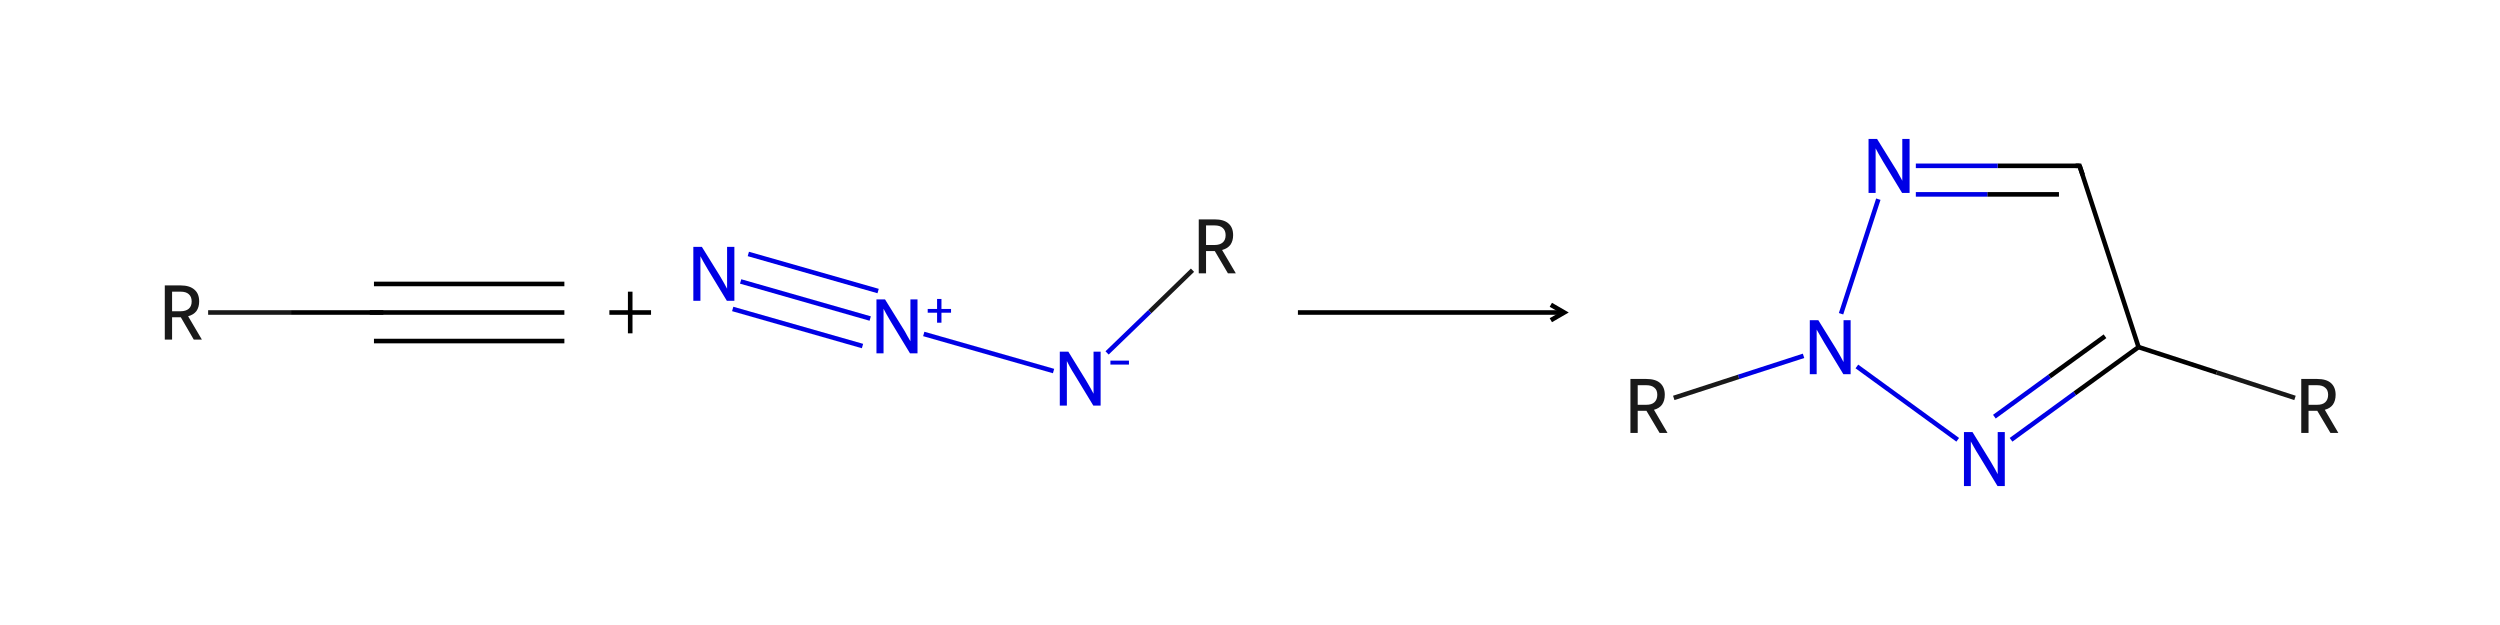
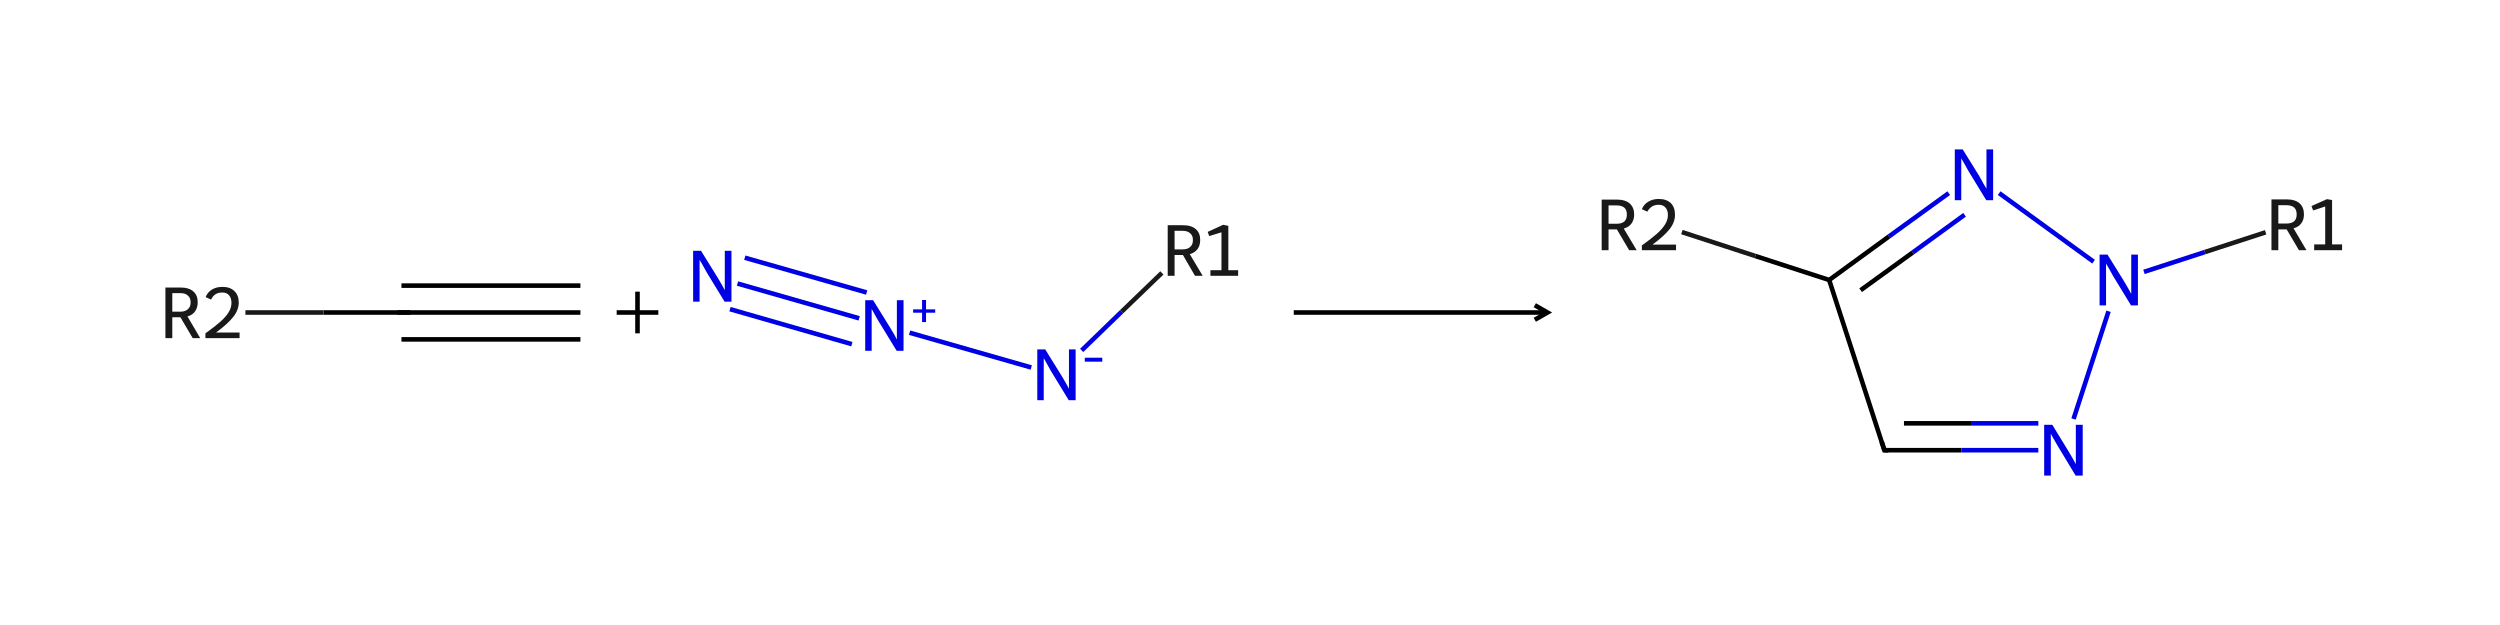
<svg xmlns="http://www.w3.org/2000/svg" version="1.1" baseProfile="full" xml:space="preserve" width="1200px" height="300px" viewBox="0 0 1200 300">
  <rect style="opacity:1.0;fill:#FFFFFF;stroke:none" width="1200.0" height="300.0" x="0.0" y="0.0"> </rect>
-   <path class="bond-0 atom-0 atom-1" d="M 99.9,150.0 L 139.7,150.0" style="fill:none;fill-rule:evenodd;stroke:#191919;stroke-width:2.2px;stroke-linecap:butt;stroke-linejoin:miter;stroke-opacity:1" />
-   <path class="bond-0 atom-0 atom-1" d="M 139.7,150.0 L 179.5,150.0" style="fill:none;fill-rule:evenodd;stroke:#000000;stroke-width:2.2px;stroke-linecap:butt;stroke-linejoin:miter;stroke-opacity:1" />
-   <path class="bond-1 atom-1 atom-2" d="M 179.5,150.0 L 270.9,150.0" style="fill:none;fill-rule:evenodd;stroke:#000000;stroke-width:2.2px;stroke-linecap:butt;stroke-linejoin:miter;stroke-opacity:1" />
-   <path class="bond-1 atom-1 atom-2" d="M 179.5,136.3 L 270.9,136.3" style="fill:none;fill-rule:evenodd;stroke:#000000;stroke-width:2.2px;stroke-linecap:butt;stroke-linejoin:miter;stroke-opacity:1" />
-   <path class="bond-1 atom-1 atom-2" d="M 179.5,163.7 L 270.9,163.7" style="fill:none;fill-rule:evenodd;stroke:#000000;stroke-width:2.2px;stroke-linecap:butt;stroke-linejoin:miter;stroke-opacity:1" />
-   <path d="M 177.5,150.0 L 179.5,150.0 L 184.0,150.0" style="fill:none;stroke:#000000;stroke-width:2.2px;stroke-linecap:butt;stroke-linejoin:miter;stroke-miterlimit:10;stroke-opacity:1;" />
-   <path class="atom-0" d="M 93.0 163.0 L 86.8 152.3 L 86.7 152.3 L 82.6 152.3 L 82.6 163.0 L 79.1 163.0 L 79.1 137.0 L 86.7 137.0 Q 91.1 137.0, 93.4 139.1 Q 95.6 141.0, 95.6 144.7 Q 95.6 147.4, 94.3 149.3 Q 92.9 151.1, 90.3 151.8 L 96.9 163.0 L 93.0 163.0 M 82.6 149.4 L 86.7 149.4 Q 89.2 149.4, 90.6 148.2 Q 92.0 147.0, 92.0 144.7 Q 92.0 142.4, 90.6 141.2 Q 89.3 140.0, 86.7 140.0 L 82.6 140.0 L 82.6 149.4 " fill="#191919" />
-   <path d="M 302.5,140.0 L 302.5,160.0" style="fill:none;fill-rule:evenodd;stroke:#000000;stroke-width:2.2px;stroke-linecap:butt;stroke-linejoin:miter;stroke-opacity:1" />
-   <path d="M 292.5,150.0 L 312.5,150.0" style="fill:none;fill-rule:evenodd;stroke:#000000;stroke-width:2.2px;stroke-linecap:butt;stroke-linejoin:miter;stroke-opacity:1" />
-   <path class="bond-2 atom-3 atom-4" d="M 572.4,129.7 L 551.9,149.6" style="fill:none;fill-rule:evenodd;stroke:#191919;stroke-width:2.2px;stroke-linecap:butt;stroke-linejoin:miter;stroke-opacity:1" />
-   <path class="bond-2 atom-3 atom-4" d="M 551.9,149.6 L 531.4,169.4" style="fill:none;fill-rule:evenodd;stroke:#0000E5;stroke-width:2.2px;stroke-linecap:butt;stroke-linejoin:miter;stroke-opacity:1" />
-   <path class="bond-3 atom-4 atom-5" d="M 505.7,178.1 L 443.4,160.3" style="fill:none;fill-rule:evenodd;stroke:#0000E5;stroke-width:2.2px;stroke-linecap:butt;stroke-linejoin:miter;stroke-opacity:1" />
-   <path class="bond-4 atom-5 atom-6" d="M 417.7,152.9 L 355.5,135.1" style="fill:none;fill-rule:evenodd;stroke:#0000E5;stroke-width:2.2px;stroke-linecap:butt;stroke-linejoin:miter;stroke-opacity:1" />
-   <path class="bond-4 atom-5 atom-6" d="M 414.0,166.1 L 351.7,148.3" style="fill:none;fill-rule:evenodd;stroke:#0000E5;stroke-width:2.2px;stroke-linecap:butt;stroke-linejoin:miter;stroke-opacity:1" />
-   <path class="bond-4 atom-5 atom-6" d="M 421.5,139.7 L 359.2,121.9" style="fill:none;fill-rule:evenodd;stroke:#0000E5;stroke-width:2.2px;stroke-linecap:butt;stroke-linejoin:miter;stroke-opacity:1" />
-   <path class="atom-0" d="M 589.4 131.2 L 583.1 120.5 L 583.0 120.5 L 578.9 120.5 L 578.9 131.2 L 575.4 131.2 L 575.4 105.3 L 583.0 105.3 Q 587.5 105.3, 589.7 107.3 Q 591.9 109.2, 591.9 112.9 Q 591.9 115.6, 590.6 117.5 Q 589.2 119.3, 586.6 120.0 L 593.2 131.2 L 589.4 131.2 M 578.9 117.6 L 583.0 117.6 Q 585.5 117.6, 586.9 116.4 Q 588.3 115.2, 588.3 112.9 Q 588.3 110.6, 586.9 109.4 Q 585.6 108.2, 583.0 108.2 L 578.9 108.2 L 578.9 117.6 " fill="#191919" />
-   <path class="atom-1" d="M 512.8 168.8 L 521.3 182.6 Q 522.1 183.9, 523.5 186.4 Q 524.8 188.8, 524.9 189.0 L 524.9 168.8 L 528.3 168.8 L 528.3 194.7 L 524.8 194.7 L 515.7 179.7 Q 514.6 178.0, 513.5 176.0 Q 512.4 174.0, 512.1 173.3 L 512.1 194.7 L 508.7 194.7 L 508.7 168.8 L 512.8 168.8 " fill="#0000E5" />
-   <path class="atom-1" d="M 533.0 173.1 L 541.9 173.1 L 541.9 175.0 L 533.0 175.0 L 533.0 173.1 " fill="#0000E5" />
-   <path class="atom-2" d="M 424.8 143.7 L 433.3 157.4 Q 434.2 158.7, 435.5 161.2 Q 436.9 163.6, 437.0 163.8 L 437.0 143.7 L 440.4 143.7 L 440.4 169.6 L 436.8 169.6 L 427.7 154.6 Q 426.7 152.8, 425.5 150.8 Q 424.4 148.8, 424.1 148.2 L 424.1 169.6 L 420.7 169.6 L 420.7 143.7 L 424.8 143.7 " fill="#0000E5" />
-   <path class="atom-2" d="M 445.3 148.3 L 449.8 148.3 L 449.8 143.5 L 451.9 143.5 L 451.9 148.3 L 456.5 148.3 L 456.5 150.1 L 451.9 150.1 L 451.9 154.9 L 449.8 154.9 L 449.8 150.1 L 445.3 150.1 L 445.3 148.3 " fill="#0000E5" />
-   <path class="atom-3" d="M 336.9 118.5 L 345.4 132.2 Q 346.2 133.6, 347.6 136.0 Q 348.9 138.5, 349.0 138.6 L 349.0 118.5 L 352.5 118.5 L 352.5 144.4 L 348.9 144.4 L 339.8 129.4 Q 338.7 127.6, 337.6 125.6 Q 336.5 123.6, 336.2 123.0 L 336.2 144.4 L 332.8 144.4 L 332.8 118.5 L 336.9 118.5 " fill="#0000E5" />
-   <path class="bond-5 atom-7 atom-8" d="M 1101.6,191.0 L 1064.0,178.8" style="fill:none;fill-rule:evenodd;stroke:#191919;stroke-width:2.2px;stroke-linecap:butt;stroke-linejoin:miter;stroke-opacity:1" />
-   <path class="bond-5 atom-7 atom-8" d="M 1064.0,178.8 L 1026.5,166.6" style="fill:none;fill-rule:evenodd;stroke:#000000;stroke-width:2.2px;stroke-linecap:butt;stroke-linejoin:miter;stroke-opacity:1" />
-   <path class="bond-6 atom-8 atom-9" d="M 1026.5,166.6 L 998.2,79.6" style="fill:none;fill-rule:evenodd;stroke:#000000;stroke-width:2.2px;stroke-linecap:butt;stroke-linejoin:miter;stroke-opacity:1" />
-   <path class="bond-7 atom-9 atom-10" d="M 998.2,79.6 L 958.9,79.6" style="fill:none;fill-rule:evenodd;stroke:#000000;stroke-width:2.2px;stroke-linecap:butt;stroke-linejoin:miter;stroke-opacity:1" />
-   <path class="bond-7 atom-9 atom-10" d="M 958.9,79.6 L 919.6,79.6" style="fill:none;fill-rule:evenodd;stroke:#0000E5;stroke-width:2.2px;stroke-linecap:butt;stroke-linejoin:miter;stroke-opacity:1" />
-   <path class="bond-7 atom-9 atom-10" d="M 988.3,93.3 L 953.9,93.3" style="fill:none;fill-rule:evenodd;stroke:#000000;stroke-width:2.2px;stroke-linecap:butt;stroke-linejoin:miter;stroke-opacity:1" />
-   <path class="bond-7 atom-9 atom-10" d="M 953.9,93.3 L 919.6,93.3" style="fill:none;fill-rule:evenodd;stroke:#0000E5;stroke-width:2.2px;stroke-linecap:butt;stroke-linejoin:miter;stroke-opacity:1" />
-   <path class="bond-8 atom-10 atom-11" d="M 901.6,95.6 L 883.7,150.6" style="fill:none;fill-rule:evenodd;stroke:#0000E5;stroke-width:2.2px;stroke-linecap:butt;stroke-linejoin:miter;stroke-opacity:1" />
-   <path class="bond-9 atom-11 atom-12" d="M 865.7,170.8 L 834.5,180.9" style="fill:none;fill-rule:evenodd;stroke:#0000E5;stroke-width:2.2px;stroke-linecap:butt;stroke-linejoin:miter;stroke-opacity:1" />
-   <path class="bond-9 atom-11 atom-12" d="M 834.5,180.9 L 803.4,191.0" style="fill:none;fill-rule:evenodd;stroke:#191919;stroke-width:2.2px;stroke-linecap:butt;stroke-linejoin:miter;stroke-opacity:1" />
-   <path class="bond-10 atom-11 atom-13" d="M 891.3,175.9 L 939.7,211.1" style="fill:none;fill-rule:evenodd;stroke:#0000E5;stroke-width:2.2px;stroke-linecap:butt;stroke-linejoin:miter;stroke-opacity:1" />
-   <path class="bond-11 atom-13 atom-8" d="M 965.3,211.1 L 995.9,188.8" style="fill:none;fill-rule:evenodd;stroke:#0000E5;stroke-width:2.2px;stroke-linecap:butt;stroke-linejoin:miter;stroke-opacity:1" />
-   <path class="bond-11 atom-13 atom-8" d="M 995.9,188.8 L 1026.5,166.6" style="fill:none;fill-rule:evenodd;stroke:#000000;stroke-width:2.2px;stroke-linecap:butt;stroke-linejoin:miter;stroke-opacity:1" />
-   <path class="bond-11 atom-13 atom-8" d="M 957.3,200.0 L 983.8,180.7" style="fill:none;fill-rule:evenodd;stroke:#0000E5;stroke-width:2.2px;stroke-linecap:butt;stroke-linejoin:miter;stroke-opacity:1" />
-   <path class="bond-11 atom-13 atom-8" d="M 983.8,180.7 L 1010.4,161.4" style="fill:none;fill-rule:evenodd;stroke:#000000;stroke-width:2.2px;stroke-linecap:butt;stroke-linejoin:miter;stroke-opacity:1" />
-   <path d="M 999.7,84.0 L 998.2,79.6 L 996.3,79.6" style="fill:none;stroke:#000000;stroke-width:2.2px;stroke-linecap:butt;stroke-linejoin:miter;stroke-miterlimit:10;stroke-opacity:1;" />
-   <path class="atom-0" d="M 1118.6 207.8 L 1112.3 197.2 L 1112.2 197.2 L 1108.1 197.2 L 1108.1 207.8 L 1104.6 207.8 L 1104.6 181.9 L 1112.2 181.9 Q 1116.7 181.9, 1118.9 183.9 Q 1121.1 185.9, 1121.1 189.5 Q 1121.1 192.3, 1119.8 194.2 Q 1118.5 196.0, 1115.9 196.7 L 1122.4 207.8 L 1118.6 207.8 M 1108.1 194.3 L 1112.2 194.3 Q 1114.8 194.3, 1116.1 193.1 Q 1117.5 191.8, 1117.5 189.5 Q 1117.5 187.2, 1116.1 186.1 Q 1114.8 184.9, 1112.2 184.9 L 1108.1 184.9 L 1108.1 194.3 " fill="#191919" />
-   <path class="atom-3" d="M 901.0 66.7 L 909.5 80.4 Q 910.4 81.7, 911.7 84.2 Q 913.1 86.6, 913.1 86.8 L 913.1 66.7 L 916.6 66.7 L 916.6 92.6 L 913.0 92.6 L 903.9 77.6 Q 902.9 75.8, 901.7 73.8 Q 900.6 71.8, 900.3 71.2 L 900.3 92.6 L 896.9 92.6 L 896.9 66.7 L 901.0 66.7 " fill="#0000E5" />
-   <path class="atom-4" d="M 872.8 153.7 L 881.3 167.4 Q 882.1 168.7, 883.5 171.2 Q 884.8 173.6, 884.9 173.8 L 884.9 153.7 L 888.3 153.7 L 888.3 179.6 L 884.8 179.6 L 875.7 164.6 Q 874.6 162.8, 873.5 160.8 Q 872.4 158.8, 872.0 158.2 L 872.0 179.6 L 868.7 179.6 L 868.7 153.7 L 872.8 153.7 " fill="#0000E5" />
-   <path class="atom-5" d="M 796.6 207.8 L 790.3 197.2 L 790.2 197.2 L 786.1 197.2 L 786.1 207.8 L 782.6 207.8 L 782.6 181.9 L 790.2 181.9 Q 794.7 181.9, 796.9 183.9 Q 799.1 185.9, 799.1 189.5 Q 799.1 192.3, 797.8 194.2 Q 796.5 196.0, 793.9 196.7 L 800.4 207.8 L 796.6 207.8 M 786.1 194.3 L 790.2 194.3 Q 792.8 194.3, 794.1 193.1 Q 795.5 191.8, 795.5 189.5 Q 795.5 187.2, 794.1 186.1 Q 792.8 184.9, 790.2 184.9 L 786.1 184.9 L 786.1 194.3 " fill="#191919" />
-   <path class="atom-6" d="M 946.8 207.4 L 955.3 221.2 Q 956.1 222.5, 957.5 225.0 Q 958.8 227.4, 958.9 227.6 L 958.9 207.4 L 962.3 207.4 L 962.3 233.3 L 958.8 233.3 L 949.7 218.3 Q 948.6 216.6, 947.5 214.6 Q 946.4 212.6, 946.0 211.9 L 946.0 233.3 L 942.7 233.3 L 942.7 207.4 L 946.8 207.4 " fill="#0000E5" />
-   <path d="M 623.0,150.0 L 750.8,150.0" style="fill:none;fill-rule:evenodd;stroke:#000000;stroke-width:2.2px;stroke-linecap:butt;stroke-linejoin:miter;stroke-opacity:1" />
-   <path d="M 744.4,153.7 L 750.8,150.0 L 744.4,146.3" style="fill:none;stroke:#000000;stroke-width:2.2px;stroke-linecap:butt;stroke-linejoin:miter;stroke-miterlimit:10;stroke-opacity:1;" />
+   <path class="bond-0 atom-0 atom-1" d="M 278.6,150.0 L 192.7,150.0" style="fill:none;fill-rule:evenodd;stroke:#000000;stroke-width:2.2px;stroke-linecap:butt;stroke-linejoin:miter;stroke-opacity:1" />
+   <path class="bond-0 atom-0 atom-1" d="M 278.6,162.9 L 192.7,162.9" style="fill:none;fill-rule:evenodd;stroke:#000000;stroke-width:2.2px;stroke-linecap:butt;stroke-linejoin:miter;stroke-opacity:1" />
+   <path class="bond-0 atom-0 atom-1" d="M 278.6,137.1 L 192.7,137.1" style="fill:none;fill-rule:evenodd;stroke:#000000;stroke-width:2.2px;stroke-linecap:butt;stroke-linejoin:miter;stroke-opacity:1" />
+   <path class="bond-1 atom-1 atom-2" d="M 192.7,150.0 L 155.3,150.0" style="fill:none;fill-rule:evenodd;stroke:#000000;stroke-width:2.2px;stroke-linecap:butt;stroke-linejoin:miter;stroke-opacity:1" />
+   <path class="bond-1 atom-1 atom-2" d="M 155.3,150.0 L 117.8,150.0" style="fill:none;fill-rule:evenodd;stroke:#191919;stroke-width:2.2px;stroke-linecap:butt;stroke-linejoin:miter;stroke-opacity:1" />
+   <path d="M 197.0,150.0 L 192.7,150.0 L 190.8,150.0" style="fill:none;stroke:#000000;stroke-width:2.2px;stroke-linecap:butt;stroke-linejoin:miter;stroke-miterlimit:10;stroke-opacity:1;" />
+   <path class="atom-2" d="M 92.5 162.3 L 86.6 152.3 L 86.6 152.3 L 82.7 152.3 L 82.7 162.3 L 79.4 162.3 L 79.4 138.0 L 86.6 138.0 Q 90.7 138.0, 92.8 139.9 Q 94.9 141.7, 94.9 145.1 Q 94.9 147.7, 93.6 149.5 Q 92.4 151.2, 90.0 151.9 L 96.1 162.3 L 92.5 162.3 M 82.7 149.6 L 86.6 149.6 Q 88.9 149.6, 90.2 148.4 Q 91.5 147.3, 91.5 145.1 Q 91.5 143.0, 90.2 141.9 Q 89.0 140.7, 86.6 140.7 L 82.7 140.7 L 82.7 149.6 " fill="#191919" />
+   <path class="atom-2" d="M 98.7 142.6 Q 99.6 140.3, 101.7 139.0 Q 103.8 137.7, 106.8 137.7 Q 110.4 137.7, 112.5 139.7 Q 114.6 141.7, 114.6 145.2 Q 114.6 148.8, 111.9 152.2 Q 109.2 155.6, 103.7 159.6 L 115.0 159.6 L 115.0 162.3 L 98.6 162.3 L 98.6 160.0 Q 103.1 156.8, 105.8 154.4 Q 108.5 152.0, 109.8 149.8 Q 111.1 147.6, 111.1 145.4 Q 111.1 143.1, 110.0 141.8 Q 108.8 140.4, 106.8 140.4 Q 104.8 140.4, 103.5 141.2 Q 102.2 142.0, 101.3 143.8 L 98.7 142.6 " fill="#191919" />
+   <path d="M 306.0,140.0 L 306.0,160.0" style="fill:none;fill-rule:evenodd;stroke:#000000;stroke-width:2.2px;stroke-linecap:butt;stroke-linejoin:miter;stroke-opacity:1" />
+   <path d="M 296.0,150.0 L 316.0,150.0" style="fill:none;fill-rule:evenodd;stroke:#000000;stroke-width:2.2px;stroke-linecap:butt;stroke-linejoin:miter;stroke-opacity:1" />
+   <path class="bond-2 atom-3 atom-4" d="M 354.0,136.1 L 412.4,152.8" style="fill:none;fill-rule:evenodd;stroke:#0000E5;stroke-width:2.2px;stroke-linecap:butt;stroke-linejoin:miter;stroke-opacity:1" />
+   <path class="bond-2 atom-3 atom-4" d="M 357.5,123.7 L 416.0,140.4" style="fill:none;fill-rule:evenodd;stroke:#0000E5;stroke-width:2.2px;stroke-linecap:butt;stroke-linejoin:miter;stroke-opacity:1" />
+   <path class="bond-2 atom-3 atom-4" d="M 350.4,148.4 L 408.9,165.2" style="fill:none;fill-rule:evenodd;stroke:#0000E5;stroke-width:2.2px;stroke-linecap:butt;stroke-linejoin:miter;stroke-opacity:1" />
+   <path class="bond-3 atom-4 atom-5" d="M 436.6,159.7 L 495.0,176.4" style="fill:none;fill-rule:evenodd;stroke:#0000E5;stroke-width:2.2px;stroke-linecap:butt;stroke-linejoin:miter;stroke-opacity:1" />
+   <path class="bond-4 atom-5 atom-6" d="M 519.2,168.2 L 538.4,149.6" style="fill:none;fill-rule:evenodd;stroke:#0000E5;stroke-width:2.2px;stroke-linecap:butt;stroke-linejoin:miter;stroke-opacity:1" />
+   <path class="bond-4 atom-5 atom-6" d="M 538.4,149.6 L 557.7,131.0" style="fill:none;fill-rule:evenodd;stroke:#191919;stroke-width:2.2px;stroke-linecap:butt;stroke-linejoin:miter;stroke-opacity:1" />
+   <path class="atom-0" d="M 336.5 120.4 L 344.5 133.3 Q 345.3 134.6, 346.6 136.9 Q 347.8 139.2, 347.9 139.3 L 347.9 120.4 L 351.1 120.4 L 351.1 144.8 L 347.8 144.8 L 339.2 130.7 Q 338.2 129.0, 337.2 127.1 Q 336.1 125.2, 335.8 124.7 L 335.8 144.8 L 332.7 144.8 L 332.7 120.4 L 336.5 120.4 " fill="#0000E5" />
+   <path class="atom-1" d="M 419.1 144.1 L 427.1 157.0 Q 427.9 158.2, 429.2 160.5 Q 430.4 162.8, 430.5 163.0 L 430.5 144.1 L 433.7 144.1 L 433.7 168.4 L 430.4 168.4 L 421.8 154.3 Q 420.8 152.7, 419.8 150.8 Q 418.7 148.9, 418.4 148.3 L 418.4 168.4 L 415.3 168.4 L 415.3 144.1 L 419.1 144.1 " fill="#0000E5" />
+   <path class="atom-1" d="M 438.3 148.5 L 442.6 148.5 L 442.6 144.0 L 444.5 144.0 L 444.5 148.5 L 448.9 148.5 L 448.9 150.1 L 444.5 150.1 L 444.5 154.6 L 442.6 154.6 L 442.6 150.1 L 438.3 150.1 L 438.3 148.5 " fill="#0000E5" />
+   <path class="atom-2" d="M 501.7 167.7 L 509.7 180.6 Q 510.5 181.9, 511.8 184.2 Q 513.0 186.5, 513.1 186.6 L 513.1 167.7 L 516.3 167.7 L 516.3 192.1 L 513.0 192.1 L 504.4 178.0 Q 503.4 176.3, 502.4 174.4 Q 501.4 172.5, 501.0 172.0 L 501.0 192.1 L 497.9 192.1 L 497.9 167.7 L 501.7 167.7 " fill="#0000E5" />
+   <path class="atom-2" d="M 520.7 171.7 L 529.1 171.7 L 529.1 173.6 L 520.7 173.6 L 520.7 171.7 " fill="#0000E5" />
+   <path class="atom-3" d="M 573.6 132.4 L 567.8 122.4 L 567.7 122.4 L 563.8 122.4 L 563.8 132.4 L 560.5 132.4 L 560.5 108.1 L 567.7 108.1 Q 571.9 108.1, 574.0 110.0 Q 576.1 111.8, 576.1 115.2 Q 576.1 117.8, 574.8 119.6 Q 573.5 121.3, 571.1 122.0 L 577.3 132.4 L 573.6 132.4 M 563.8 119.7 L 567.7 119.7 Q 570.1 119.7, 571.3 118.5 Q 572.6 117.4, 572.6 115.2 Q 572.6 113.1, 571.3 112.0 Q 570.1 110.8, 567.7 110.8 L 563.8 110.8 L 563.8 119.7 " fill="#191919" />
+   <path class="atom-3" d="M 581.0 129.7 L 586.3 129.7 L 586.3 111.5 L 580.4 113.3 L 579.7 111.3 L 587.1 107.9 L 589.6 108.4 L 589.6 129.7 L 594.3 129.7 L 594.3 132.4 L 581.0 132.4 L 581.0 129.7 " fill="#191919" />
+   <path class="bond-5 atom-7 atom-8" d="M 904.5,216.1 L 941.5,216.1" style="fill:none;fill-rule:evenodd;stroke:#000000;stroke-width:2.2px;stroke-linecap:butt;stroke-linejoin:miter;stroke-opacity:1" />
+   <path class="bond-5 atom-7 atom-8" d="M 941.5,216.1 L 978.4,216.1" style="fill:none;fill-rule:evenodd;stroke:#0000E5;stroke-width:2.2px;stroke-linecap:butt;stroke-linejoin:miter;stroke-opacity:1" />
+   <path class="bond-5 atom-7 atom-8" d="M 913.9,203.2 L 946.1,203.2" style="fill:none;fill-rule:evenodd;stroke:#000000;stroke-width:2.2px;stroke-linecap:butt;stroke-linejoin:miter;stroke-opacity:1" />
+   <path class="bond-5 atom-7 atom-8" d="M 946.1,203.2 L 978.4,203.2" style="fill:none;fill-rule:evenodd;stroke:#0000E5;stroke-width:2.2px;stroke-linecap:butt;stroke-linejoin:miter;stroke-opacity:1" />
+   <path class="bond-6 atom-8 atom-9" d="M 995.3,201.1 L 1012.1,149.4" style="fill:none;fill-rule:evenodd;stroke:#0000E5;stroke-width:2.2px;stroke-linecap:butt;stroke-linejoin:miter;stroke-opacity:1" />
+   <path class="bond-7 atom-9 atom-10" d="M 1029.1,130.5 L 1058.3,121.0" style="fill:none;fill-rule:evenodd;stroke:#0000E5;stroke-width:2.2px;stroke-linecap:butt;stroke-linejoin:miter;stroke-opacity:1" />
+   <path class="bond-7 atom-9 atom-10" d="M 1058.3,121.0 L 1087.5,111.5" style="fill:none;fill-rule:evenodd;stroke:#191919;stroke-width:2.2px;stroke-linecap:butt;stroke-linejoin:miter;stroke-opacity:1" />
+   <path class="bond-8 atom-9 atom-11" d="M 1004.9,125.6 L 959.6,92.7" style="fill:none;fill-rule:evenodd;stroke:#0000E5;stroke-width:2.2px;stroke-linecap:butt;stroke-linejoin:miter;stroke-opacity:1" />
+   <path class="bond-9 atom-11 atom-12" d="M 935.4,92.7 L 906.7,113.5" style="fill:none;fill-rule:evenodd;stroke:#0000E5;stroke-width:2.2px;stroke-linecap:butt;stroke-linejoin:miter;stroke-opacity:1" />
+   <path class="bond-9 atom-11 atom-12" d="M 906.7,113.5 L 878.0,134.4" style="fill:none;fill-rule:evenodd;stroke:#000000;stroke-width:2.2px;stroke-linecap:butt;stroke-linejoin:miter;stroke-opacity:1" />
+   <path class="bond-9 atom-11 atom-12" d="M 943.0,103.1 L 918.1,121.2" style="fill:none;fill-rule:evenodd;stroke:#0000E5;stroke-width:2.2px;stroke-linecap:butt;stroke-linejoin:miter;stroke-opacity:1" />
+   <path class="bond-9 atom-11 atom-12" d="M 918.1,121.2 L 893.1,139.3" style="fill:none;fill-rule:evenodd;stroke:#000000;stroke-width:2.2px;stroke-linecap:butt;stroke-linejoin:miter;stroke-opacity:1" />
+   <path class="bond-10 atom-12 atom-13" d="M 878.0,134.4 L 842.6,122.9" style="fill:none;fill-rule:evenodd;stroke:#000000;stroke-width:2.2px;stroke-linecap:butt;stroke-linejoin:miter;stroke-opacity:1" />
+   <path class="bond-10 atom-12 atom-13" d="M 842.6,122.9 L 807.3,111.4" style="fill:none;fill-rule:evenodd;stroke:#191919;stroke-width:2.2px;stroke-linecap:butt;stroke-linejoin:miter;stroke-opacity:1" />
+   <path class="bond-11 atom-12 atom-7" d="M 878.0,134.4 L 904.5,216.1" style="fill:none;fill-rule:evenodd;stroke:#000000;stroke-width:2.2px;stroke-linecap:butt;stroke-linejoin:miter;stroke-opacity:1" />
+   <path d="M 906.4,216.1 L 904.5,216.1 L 903.2,212.0" style="fill:none;stroke:#000000;stroke-width:2.2px;stroke-linecap:butt;stroke-linejoin:miter;stroke-miterlimit:10;stroke-opacity:1;" />
+   <path class="atom-1" d="M 985.1 203.9 L 993.0 216.8 Q 993.8 218.1, 995.1 220.4 Q 996.4 222.7, 996.4 222.8 L 996.4 203.9 L 999.7 203.9 L 999.7 228.3 L 996.3 228.3 L 987.8 214.2 Q 986.8 212.5, 985.7 210.6 Q 984.7 208.8, 984.4 208.2 L 984.4 228.3 L 981.2 228.3 L 981.2 203.9 L 985.1 203.9 " fill="#0000E5" />
+   <path class="atom-2" d="M 1011.6 122.2 L 1019.6 135.1 Q 1020.4 136.4, 1021.7 138.7 Q 1022.9 141.0, 1023.0 141.1 L 1023.0 122.2 L 1026.2 122.2 L 1026.2 146.6 L 1022.9 146.6 L 1014.3 132.5 Q 1013.3 130.8, 1012.3 128.9 Q 1011.2 127.0, 1010.9 126.5 L 1010.9 146.6 L 1007.8 146.6 L 1007.8 122.2 L 1011.6 122.2 " fill="#0000E5" />
+   <path class="atom-3" d="M 1103.5 120.1 L 1097.6 110.1 L 1097.5 110.1 L 1093.6 110.1 L 1093.6 120.1 L 1090.3 120.1 L 1090.3 95.7 L 1097.5 95.7 Q 1101.7 95.7, 1103.8 97.6 Q 1105.9 99.5, 1105.9 102.9 Q 1105.9 105.5, 1104.6 107.2 Q 1103.4 108.9, 1100.9 109.6 L 1107.1 120.1 L 1103.5 120.1 M 1093.6 107.3 L 1097.5 107.3 Q 1099.9 107.3, 1101.2 106.2 Q 1102.4 105.1, 1102.4 102.9 Q 1102.4 100.7, 1101.2 99.6 Q 1099.9 98.5, 1097.5 98.5 L 1093.6 98.5 L 1093.6 107.3 " fill="#191919" />
+   <path class="atom-3" d="M 1110.8 117.3 L 1116.1 117.3 L 1116.1 99.1 L 1110.3 101.0 L 1109.5 98.9 L 1116.9 95.6 L 1119.4 96.0 L 1119.4 117.3 L 1124.2 117.3 L 1124.2 120.1 L 1110.8 120.1 L 1110.8 117.3 " fill="#191919" />
+   <path class="atom-4" d="M 942.1 71.7 L 950.1 84.6 Q 950.9 85.9, 952.1 88.2 Q 953.4 90.5, 953.5 90.6 L 953.5 71.7 L 956.7 71.7 L 956.7 96.1 L 953.4 96.1 L 944.8 82.0 Q 943.8 80.3, 942.8 78.4 Q 941.7 76.5, 941.4 76.0 L 941.4 96.1 L 938.3 96.1 L 938.3 71.7 L 942.1 71.7 " fill="#0000E5" />
+   <path class="atom-6" d="M 782.0 120.1 L 776.1 110.1 L 776.0 110.1 L 772.1 110.1 L 772.1 120.1 L 768.8 120.1 L 768.8 95.8 L 776.0 95.8 Q 780.2 95.8, 782.3 97.7 Q 784.4 99.6, 784.4 103.0 Q 784.4 105.5, 783.1 107.3 Q 781.9 109.0, 779.4 109.7 L 785.6 120.1 L 782.0 120.1 M 772.1 107.4 L 776.0 107.4 Q 778.4 107.4, 779.7 106.3 Q 780.9 105.1, 780.9 103.0 Q 780.9 100.8, 779.7 99.7 Q 778.4 98.6, 776.0 98.6 L 772.1 98.6 L 772.1 107.4 " fill="#191919" />
+   <path class="atom-6" d="M 788.1 100.4 Q 789.0 98.1, 791.2 96.8 Q 793.3 95.5, 796.2 95.5 Q 799.9 95.5, 802.0 97.5 Q 804.0 99.5, 804.0 103.1 Q 804.0 106.7, 801.4 110.0 Q 798.7 113.4, 793.2 117.4 L 804.5 117.4 L 804.5 120.1 L 788.1 120.1 L 788.1 117.8 Q 792.6 114.6, 795.3 112.2 Q 798.0 109.8, 799.3 107.6 Q 800.6 105.5, 800.6 103.2 Q 800.6 100.9, 799.4 99.6 Q 798.3 98.3, 796.2 98.3 Q 794.3 98.3, 793.0 99.1 Q 791.7 99.9, 790.7 101.6 L 788.1 100.4 " fill="#191919" />
+   <path d="M 621.0,150.0 L 742.8,150.0" style="fill:none;fill-rule:evenodd;stroke:#000000;stroke-width:2.2px;stroke-linecap:butt;stroke-linejoin:miter;stroke-opacity:1" />
+   <path d="M 736.7,153.5 L 742.8,150.0 L 736.7,146.5" style="fill:none;stroke:#000000;stroke-width:2.2px;stroke-linecap:butt;stroke-linejoin:miter;stroke-miterlimit:10;stroke-opacity:1;" />
</svg>
